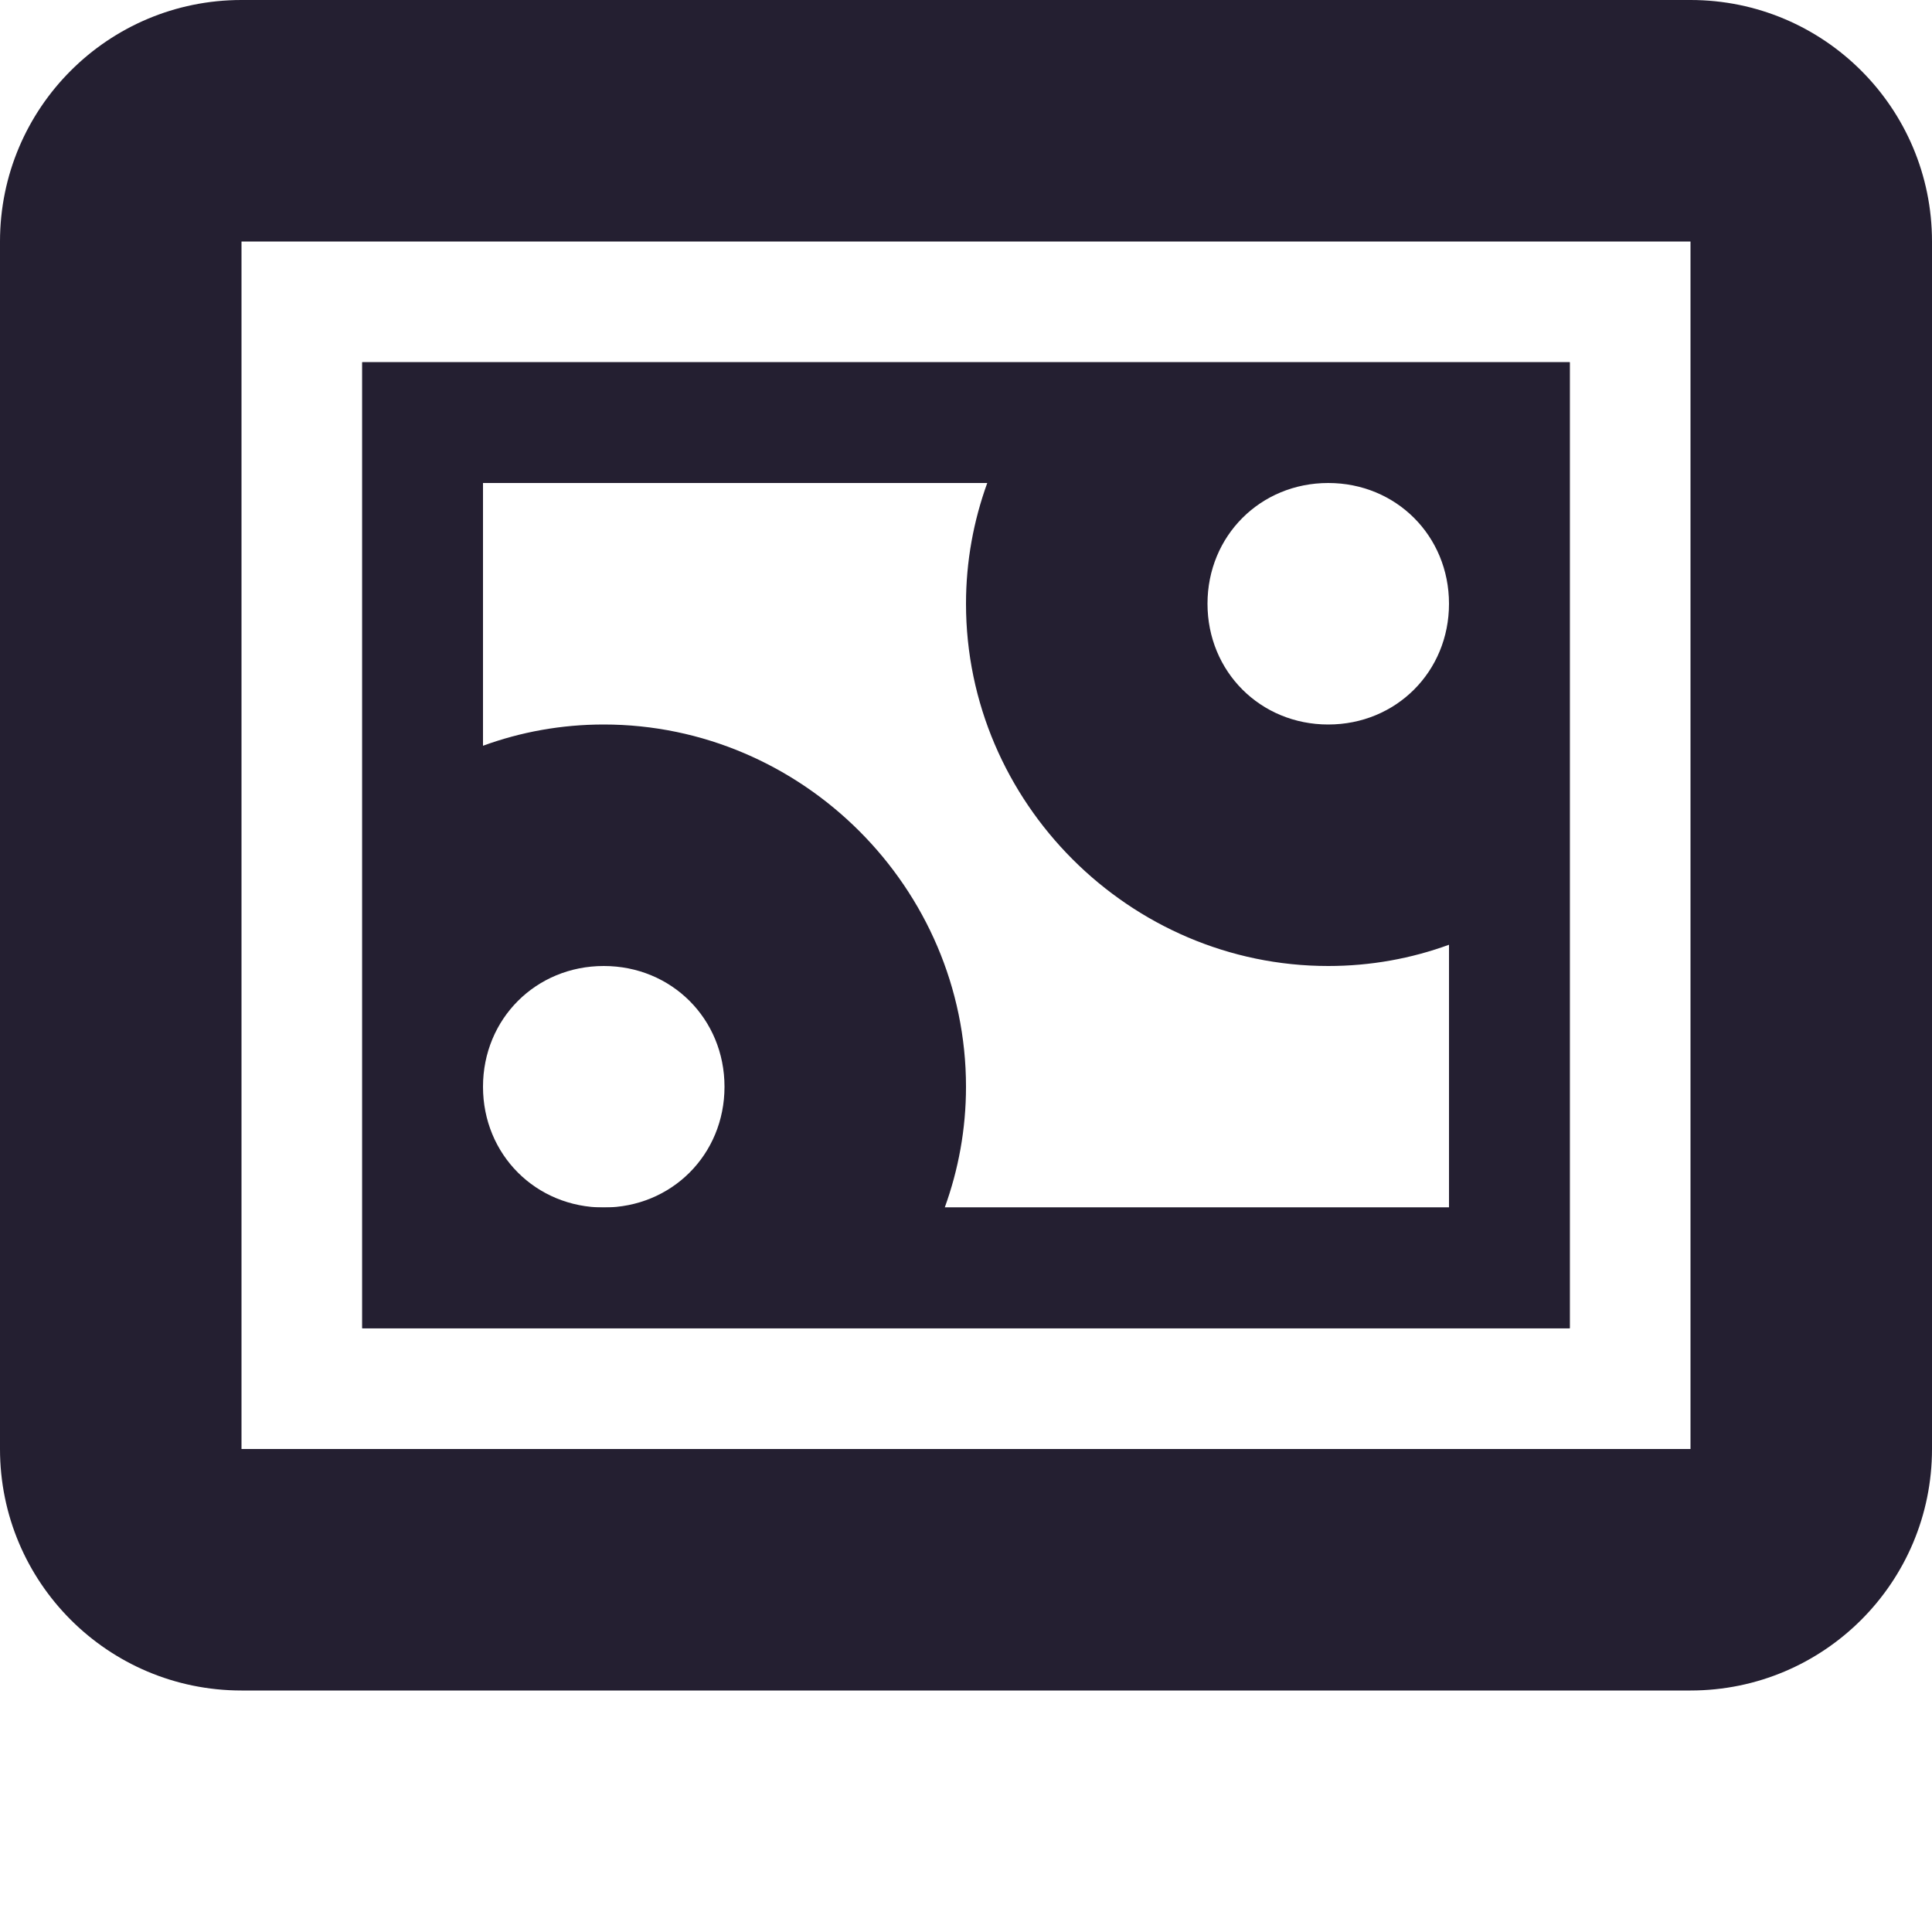
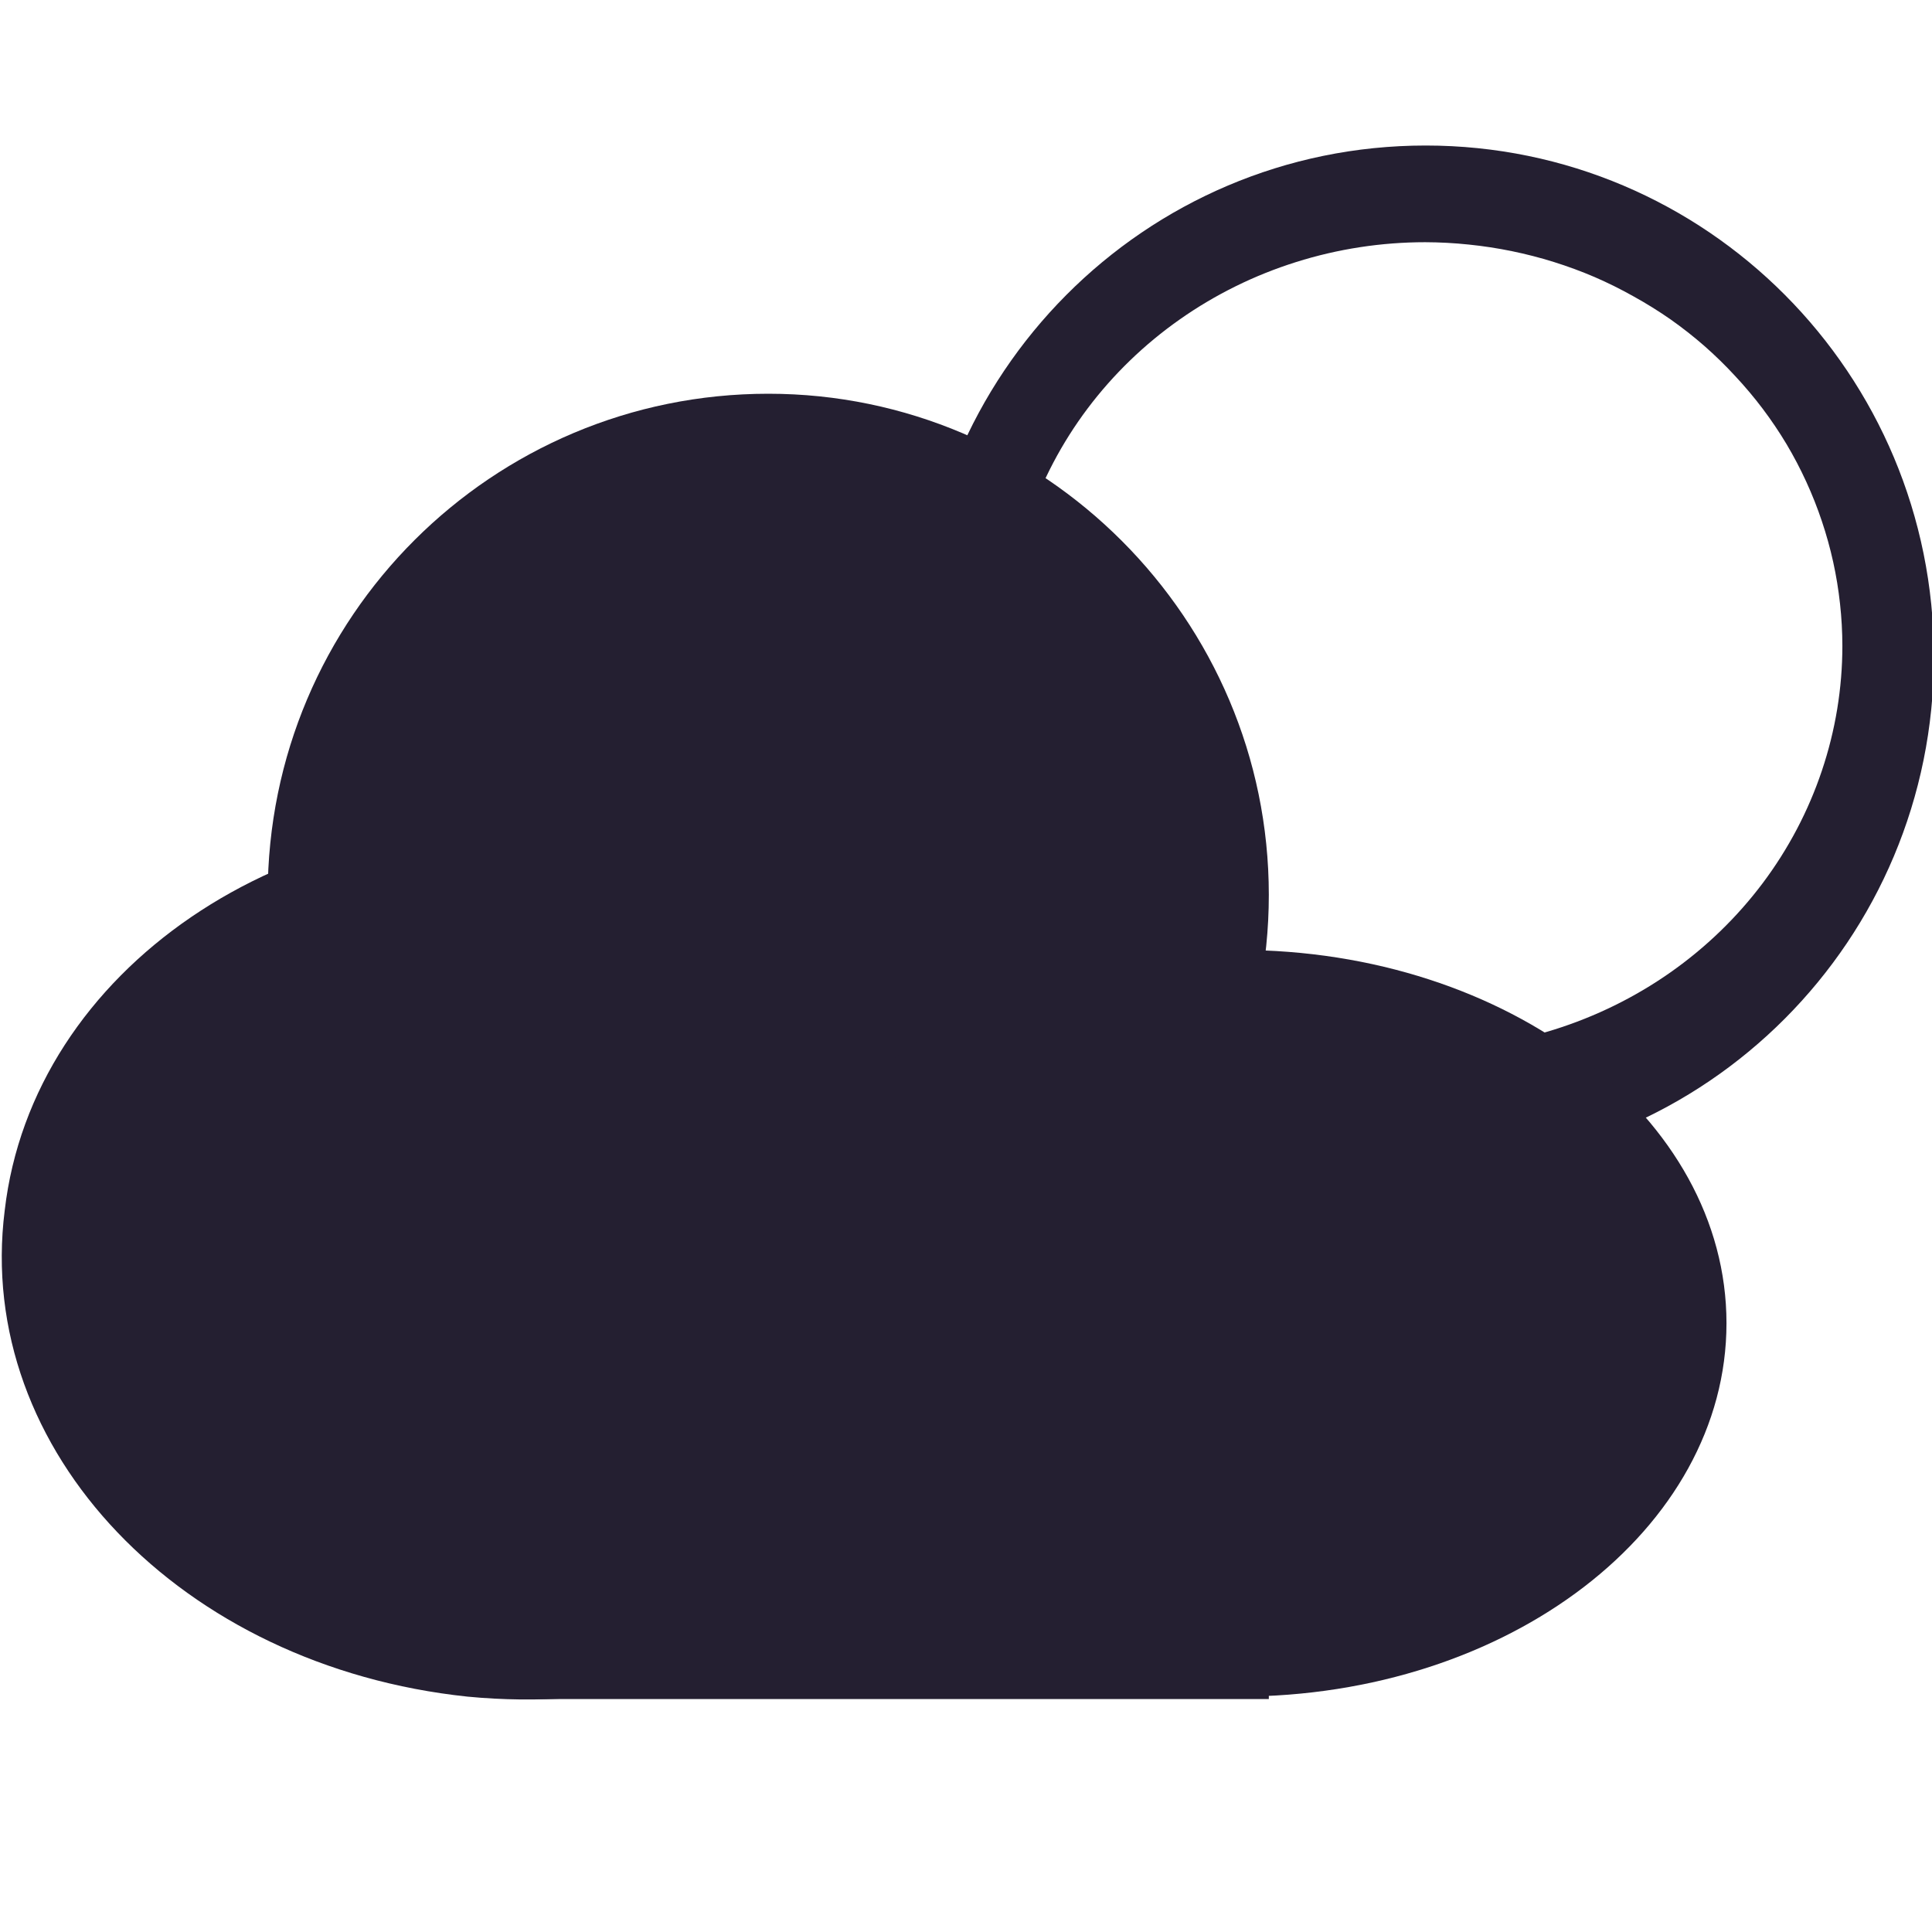
- <svg xmlns="http://www.w3.org/2000/svg" height="16px" viewBox="0 0 16 16" width="16px">
-   <g fill="#241f31">
-     <path d="m 3 3 v 8 h 10 v -8 z m 1 1 h 8 v 6 h -8 z m 0 0" />
-     <path d="m 0 2 v 10 c 0 1.105 0.895 2 2 2 h 12 c 1.105 0 2 -0.895 2 -2 v -10 c 0 -1.105 -0.895 -2 -2 -2 h -12 c -1.105 0 -2 0.895 -2 2 z m 2 0 h 12 v 10 h -12 z m 0 0" />
-     <path d="m 3 3 v 8 h 10 v -8 z m 1 1 h 4.176 c -0.113 0.312 -0.176 0.648 -0.176 1 c 0 1.645 1.355 3 3 3 c 0.352 0 0.688 -0.062 1 -0.176 v 2.176 h -4.176 c 0.113 -0.312 0.176 -0.648 0.176 -1 c 0 -1.645 -1.355 -3 -3 -3 c -0.352 0 -0.688 0.062 -1 0.176 z m 7 0 c 0.562 0 1 0.438 1 1 s -0.438 1 -1 1 s -1 -0.438 -1 -1 s 0.438 -1 1 -1 z m -6 4 c 0.562 0 1 0.438 1 1 s -0.438 1 -1 1 s -1 -0.438 -1 -1 s 0.438 -1 1 -1 z m 0 0" />
+ <svg xmlns="http://www.w3.org/2000/svg" height="16px" viewBox="0 0 16 16" width="16px" version="1.1" id="svg178">
+   <defs id="defs182">
+     <linearGradient id="a" gradientTransform="matrix(0,1,1,0,-1872.21,-37.9)" gradientUnits="userSpaceOnUse" x1="68.95" x2="96.59" y1="1955.81" y2="1955.81">
+       <stop offset="0" stop-color="#ffd05c" id="stop411" />
+       <stop offset="1" stop-color="#ffc400" id="stop413" />
+     </linearGradient>
+   </defs>
+   <g fill="#241f31" id="g176" style="fill:#241f31;fill-opacity:1" />
+   <g fill="#e6f1f5" id="g440" transform="matrix(0.2093769,0,0,0.2074977,-5.697524,-4.904653)" style="fill:#241f31;fill-opacity:1">
+     <path id="path422" style="fill:#241f31;fill-opacity:1" d="m 46.054,57.508 a 16.504,16.108 0 0 0 -5.103,0.791 16.504,16.108 0 0 0 -4.599,2.287 16.504,16.108 0 0 0 -3.657,3.567 16.504,16.108 0 0 0 -2.341,4.49 16.504,16.108 0 0 0 -0.812,4.979 16.504,16.108 0 0 0 0.812,4.979 16.504,16.108 0 0 0 2.341,4.49 16.504,16.108 0 0 0 3.657,3.558 16.504,16.108 0 0 0 4.599,2.287 16.504,16.108 0 0 0 5.103,0.791 16.504,16.108 0 0 0 5.093,-0.791 16.504,16.108 0 0 0 4.608,-2.287 16.504,16.108 0 0 0 3.647,-3.558 16.504,16.108 0 0 0 2.341,-4.49 16.504,16.108 0 0 0 0.812,-4.979 16.504,16.108 0 0 0 -0.093,-1.685 16.504,16.108 0 0 0 -0.271,-1.666 16.504,16.108 0 0 0 -0.448,-1.628 16.504,16.108 0 0 0 -0.616,-1.572 16.504,16.108 0 0 0 -0.784,-1.506 16.504,16.108 0 0 0 -0.942,-1.412 16.504,16.108 0 0 0 -1.091,-1.308 16.504,16.108 0 0 0 -1.213,-1.195 16.504,16.108 0 0 0 -1.343,-1.064 16.504,16.108 0 0 0 -1.455,-0.913 16.504,16.108 0 0 0 -1.539,-0.772 16.504,16.108 0 0 0 -1.614,-0.602 16.504,16.108 0 0 0 -1.66,-0.433 16.504,16.108 0 0 0 -1.707,-0.264 16.504,16.108 0 0 0 -1.726,-0.094 z" />
+     <path id="path2232" style="fill:#241f31;fill-opacity:1" d="M 83.601 29.445 C 72.5 29.445 63.499 38.551 63.499 49.852 C 63.499 61.149 72.5 70.249 83.601 70.249 C 94.699 70.249 103.704 61.149 103.704 49.852 C 103.704 38.551 94.699 29.445 83.601 29.445 z M 83.583 33.304 A 16.504 16.108 0 0 1 85.308 33.398 A 16.504 16.108 0 0 1 87.015 33.662 A 16.504 16.108 0 0 1 88.676 34.095 A 16.504 16.108 0 0 1 90.29 34.697 A 16.504 16.108 0 0 1 91.829 35.469 A 16.504 16.108 0 0 1 93.284 36.382 A 16.504 16.108 0 0 1 94.627 37.446 A 16.504 16.108 0 0 1 95.84 38.641 A 16.504 16.108 0 0 1 96.931 39.949 A 16.504 16.108 0 0 1 97.874 41.361 A 16.504 16.108 0 0 1 98.657 42.867 A 16.504 16.108 0 0 1 99.273 44.439 A 16.504 16.108 0 0 1 99.721 46.068 A 16.504 16.108 0 0 1 99.991 47.734 A 16.504 16.108 0 0 1 100.084 49.419 A 16.504 16.108 0 0 1 99.273 54.398 A 16.504 16.108 0 0 1 96.931 58.888 A 16.504 16.108 0 0 1 93.284 62.446 A 16.504 16.108 0 0 1 88.676 64.733 A 16.504 16.108 0 0 1 83.583 65.524 A 16.504 16.108 0 0 1 78.48 64.733 A 16.504 16.108 0 0 1 73.881 62.446 A 16.504 16.108 0 0 1 70.224 58.888 A 16.504 16.108 0 0 1 67.883 54.398 A 16.504 16.108 0 0 1 67.072 49.419 A 16.504 16.108 0 0 1 67.883 44.439 A 16.504 16.108 0 0 1 70.224 39.949 A 16.504 16.108 0 0 1 73.881 36.382 A 16.504 16.108 0 0 1 78.48 34.095 A 16.504 16.108 0 0 1 83.583 33.304 z " />
+     <path d="m 77.398,59.352 c 0,11 -8.898,20 -19.797,20 -10.902,0 -19.801,-8.902 -19.801,-20 0,-11.102 8.898,-20 19.801,-20 10.898,0 19.797,9 19.797,20 z m 0,0" fill="#f0f6f7" id="path430" style="fill:#241f31;fill-opacity:1" />
+     <path d="m 47.699,82.148 h 29.699 v 9.301 H 47.699 Z m 0,0" id="path434" style="fill:#241f31;fill-opacity:1" />
+     <path d="M 68.102,75.949 C 67,85.551 57,92.449 45.699,91.352 34.398,90.148 26.199,81.551 27.398,71.949 28.5,62.352 38.5,55.449 49.801,56.551 61,57.648 69.199,66.352 68.102,75.949 Z m 0,0" id="path436" style="fill:#241f31;fill-opacity:1" />
+     <path d="m 95.5,76.449 c 0,8.199 -8.602,14.902 -19.301,14.902 C 65.5,91.352 56.898,84.648 56.898,76.449 56.898,68.25 65.5,61.551 76.199,61.551 86.898,61.551 95.5,68.25 95.5,76.449 Z m 0,0" id="path438" style="fill:#241f31;fill-opacity:1" />
  </g>
</svg>
